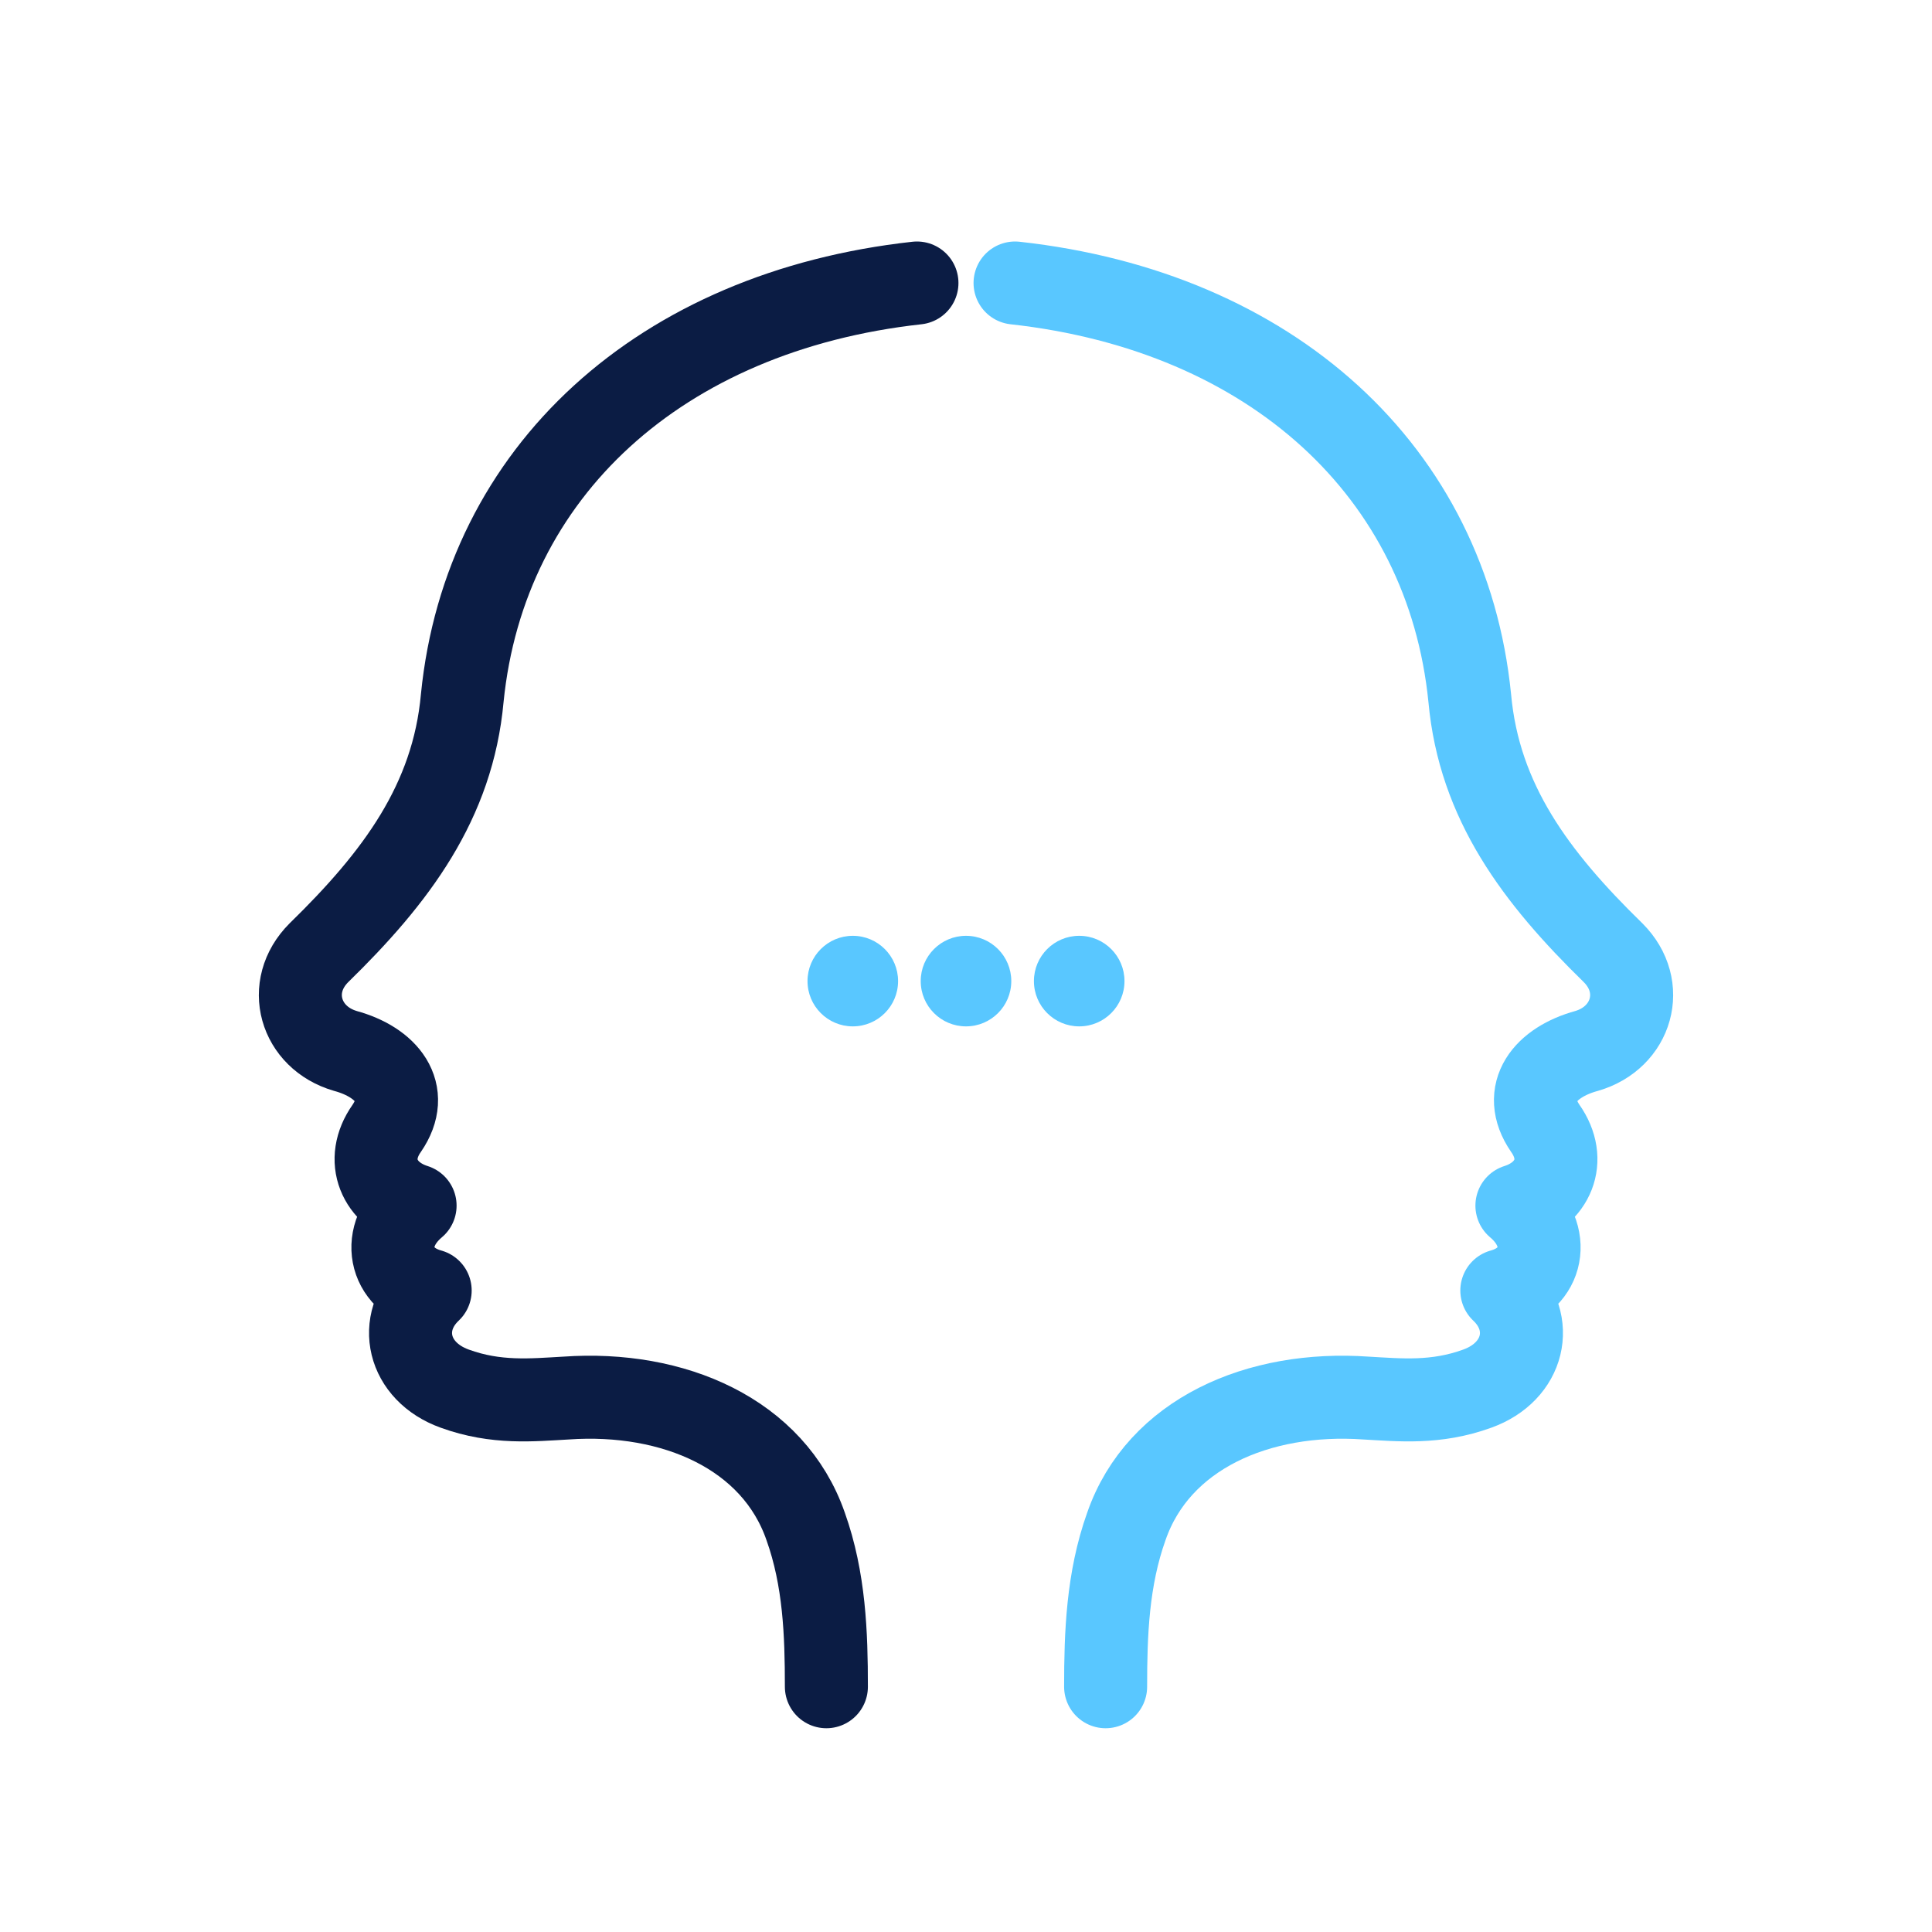
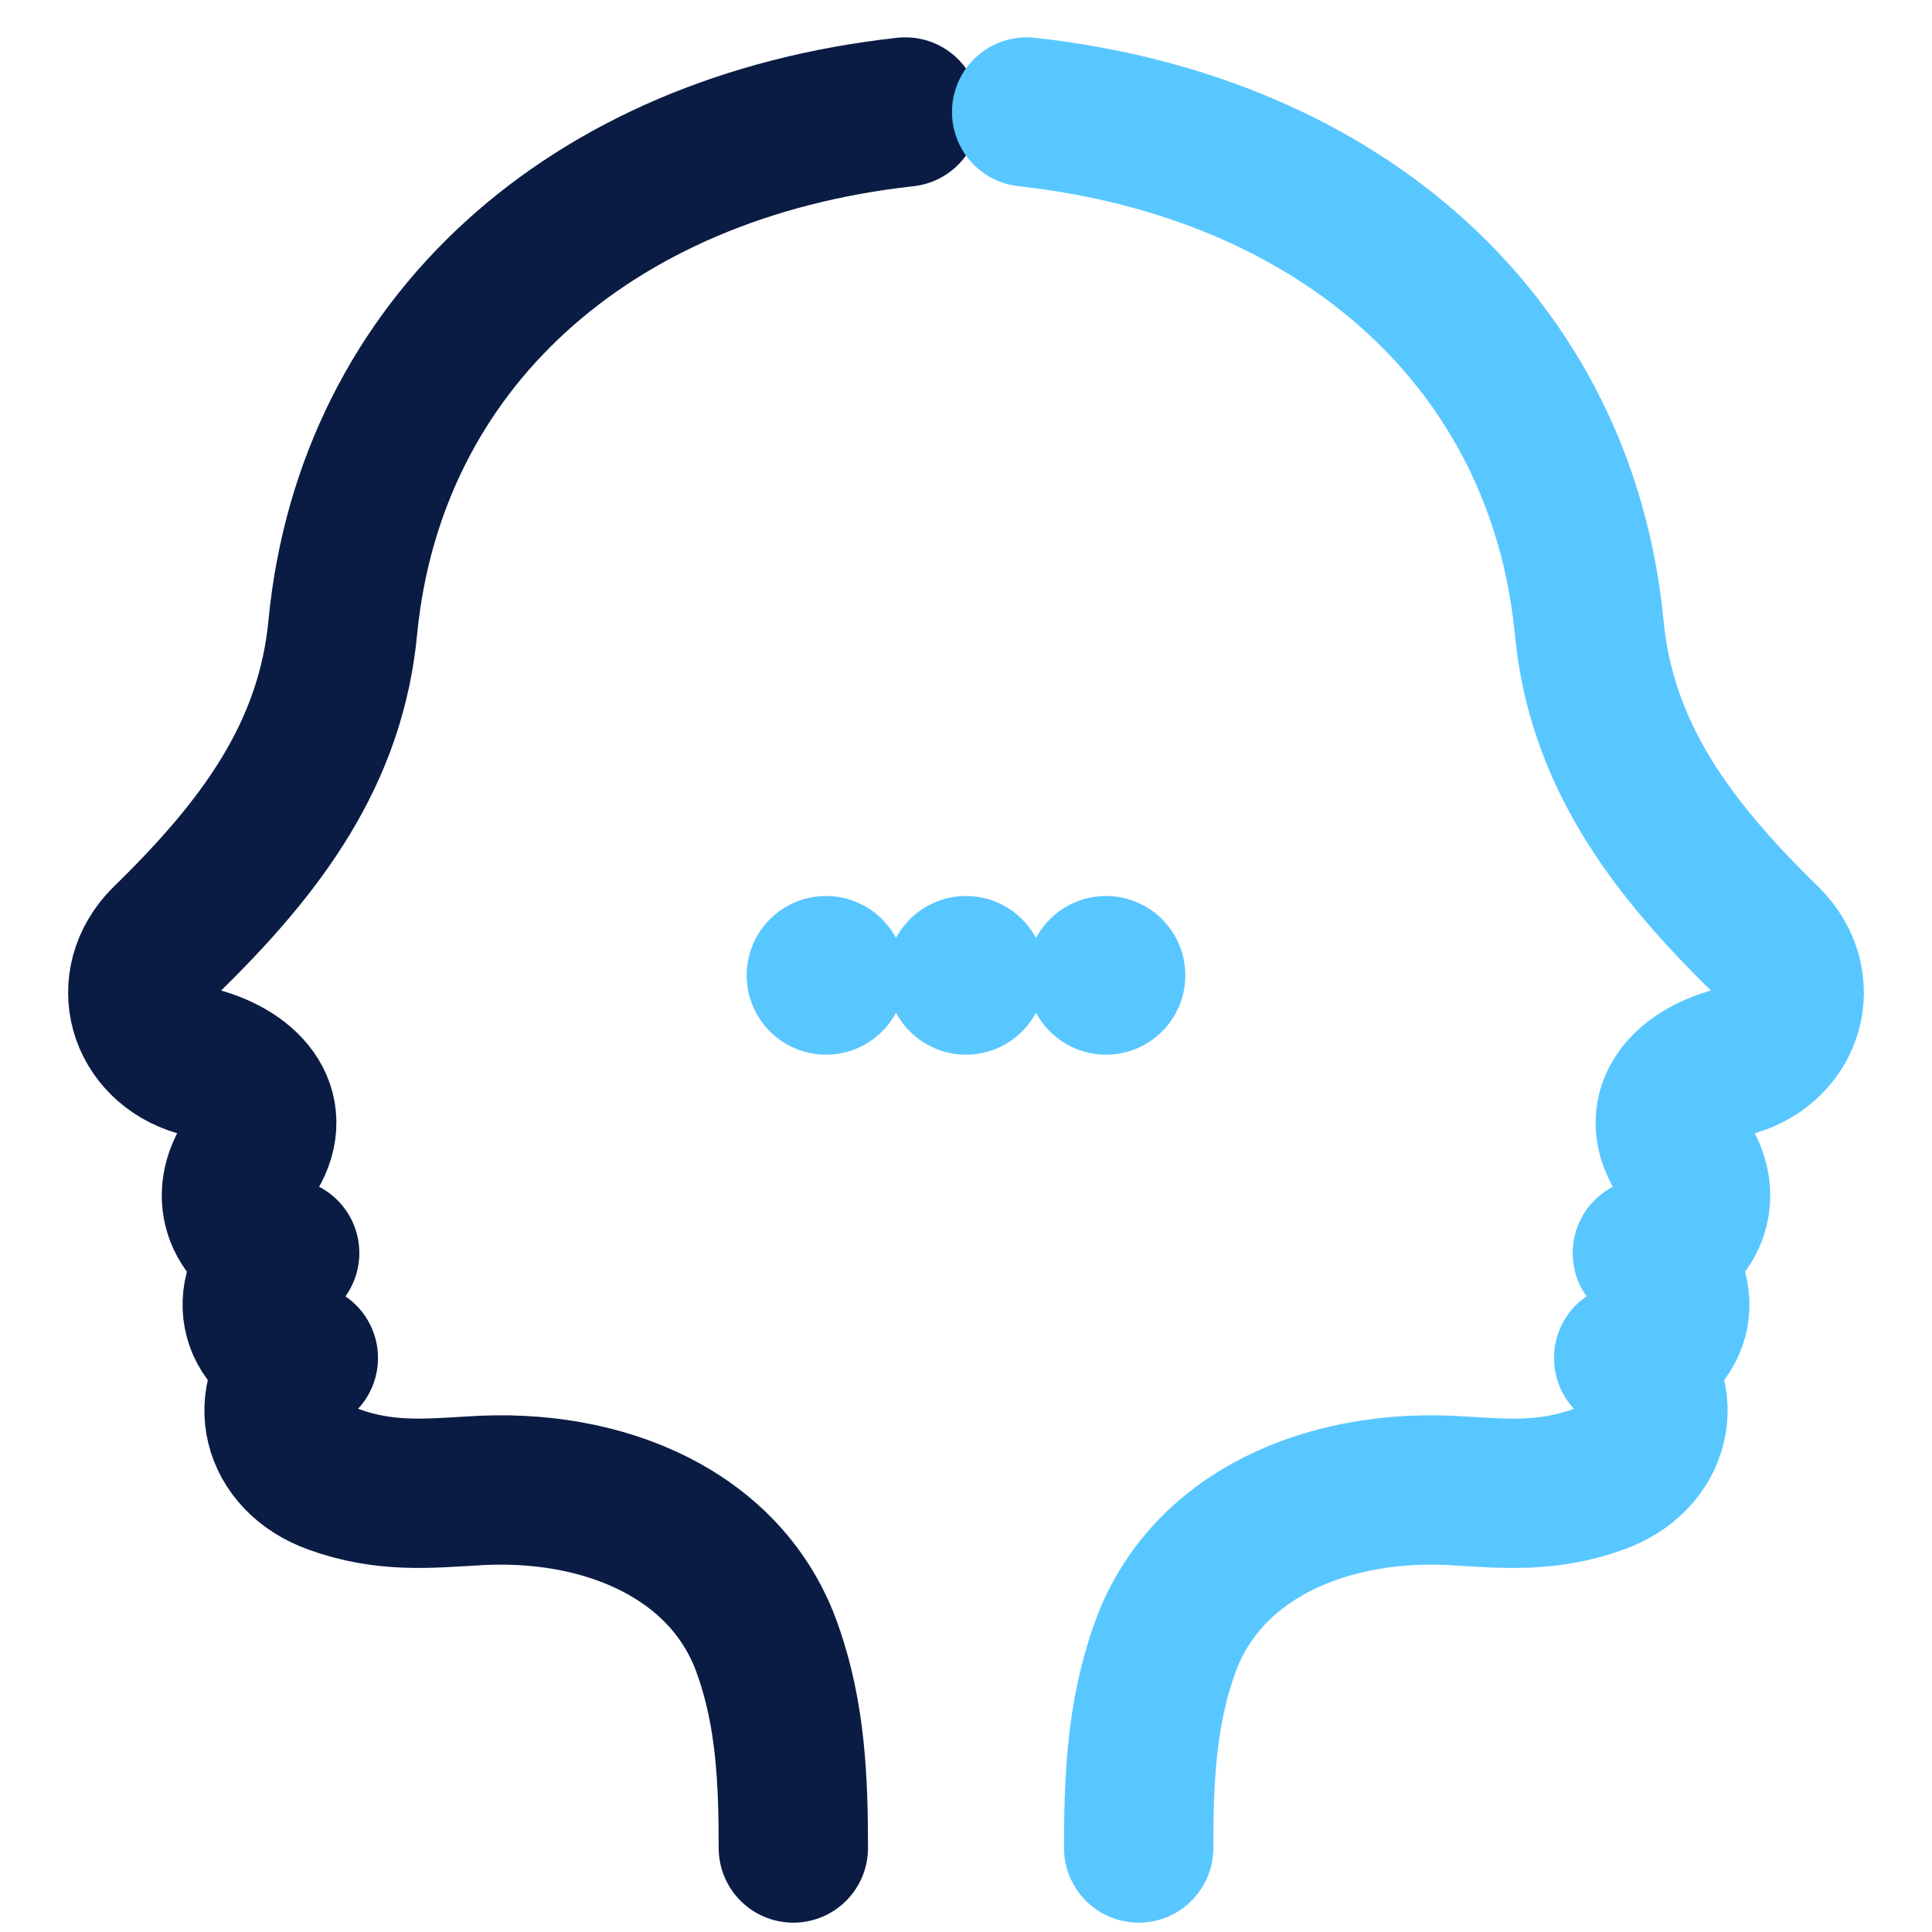
- <svg xmlns="http://www.w3.org/2000/svg" viewBox="0 0 1024 1024">
-   <rect width="1024" height="1024" fill="none" />
-   <g fill="none" stroke-linecap="round" stroke-linejoin="round" stroke-width="44">
+ <svg xmlns="http://www.w3.org/2000/svg" viewBox="98 102 828 828">
+   <g fill="none" stroke-linecap="round" stroke-linejoin="round" stroke-width="64">
    <path d="M486 150 C350 165 257 250 245 370 C240 425 210 465 169 505 C151 523 159 550 183 557 C205 563 218 579 205 598 C193 615 201 633 220 639 C201 655 206 678 228 684 C210 701 216 727 241 736 C263 744 282 742 300 741 C357 737 410 760 427 809 C437 837 438 866 438 894" stroke="#0B1C44" />
    <path d="M538 150 C674 165 767 250 779 370 C784 425 814 465 855 505 C873 523 865 550 841 557 C819 563 806 579 819 598 C831 615 823 633 804 639 C823 655 818 678 796 684 C814 701 808 727 783 736 C761 744 742 742 724 741 C667 737 614 760 597 809 C587 837 586 866 586 894" stroke="#59C7FF" />
  </g>
  <g fill="#59C7FF">
-     <circle cx="452" cy="520" r="24" />
-     <circle cx="512" cy="520" r="24" />
-     <circle cx="572" cy="520" r="24" />
+     <circle cx="452" cy="520" r="34" />
+     <circle cx="512" cy="520" r="34" />
+     <circle cx="572" cy="520" r="34" />
  </g>
</svg>
